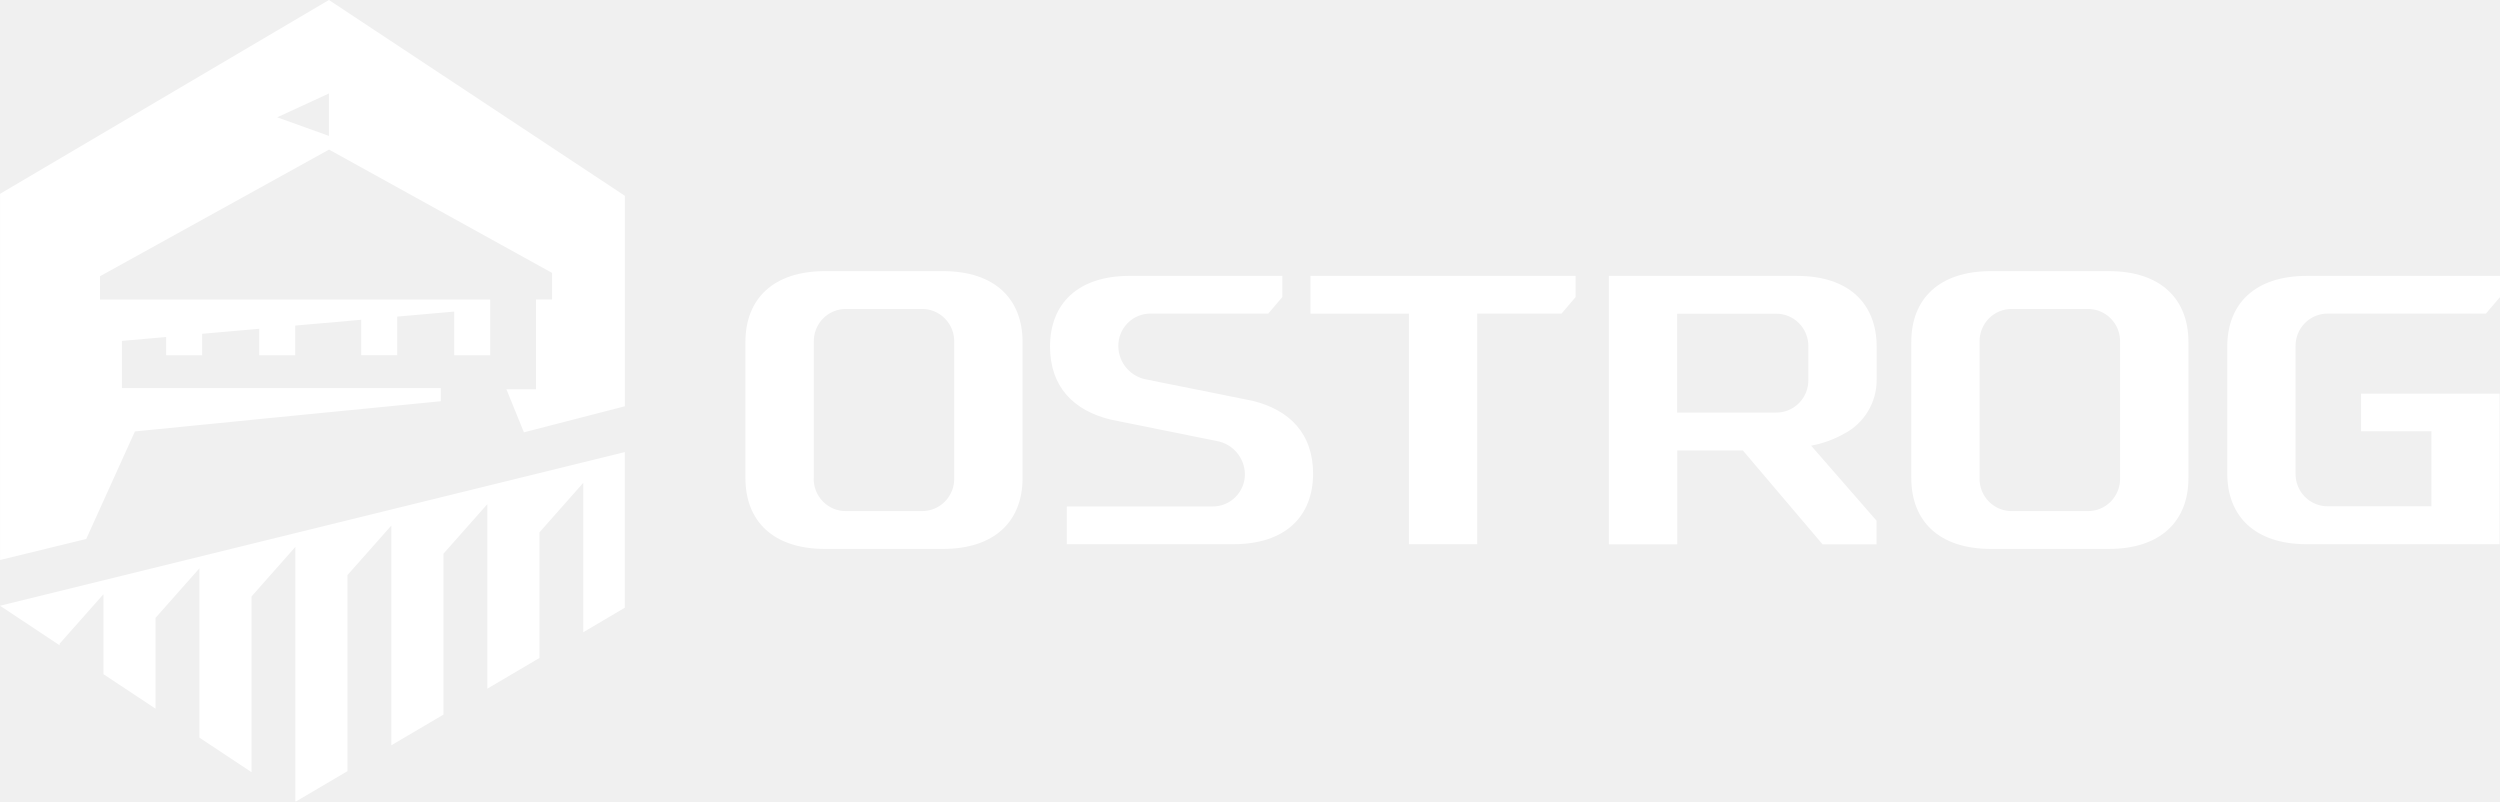
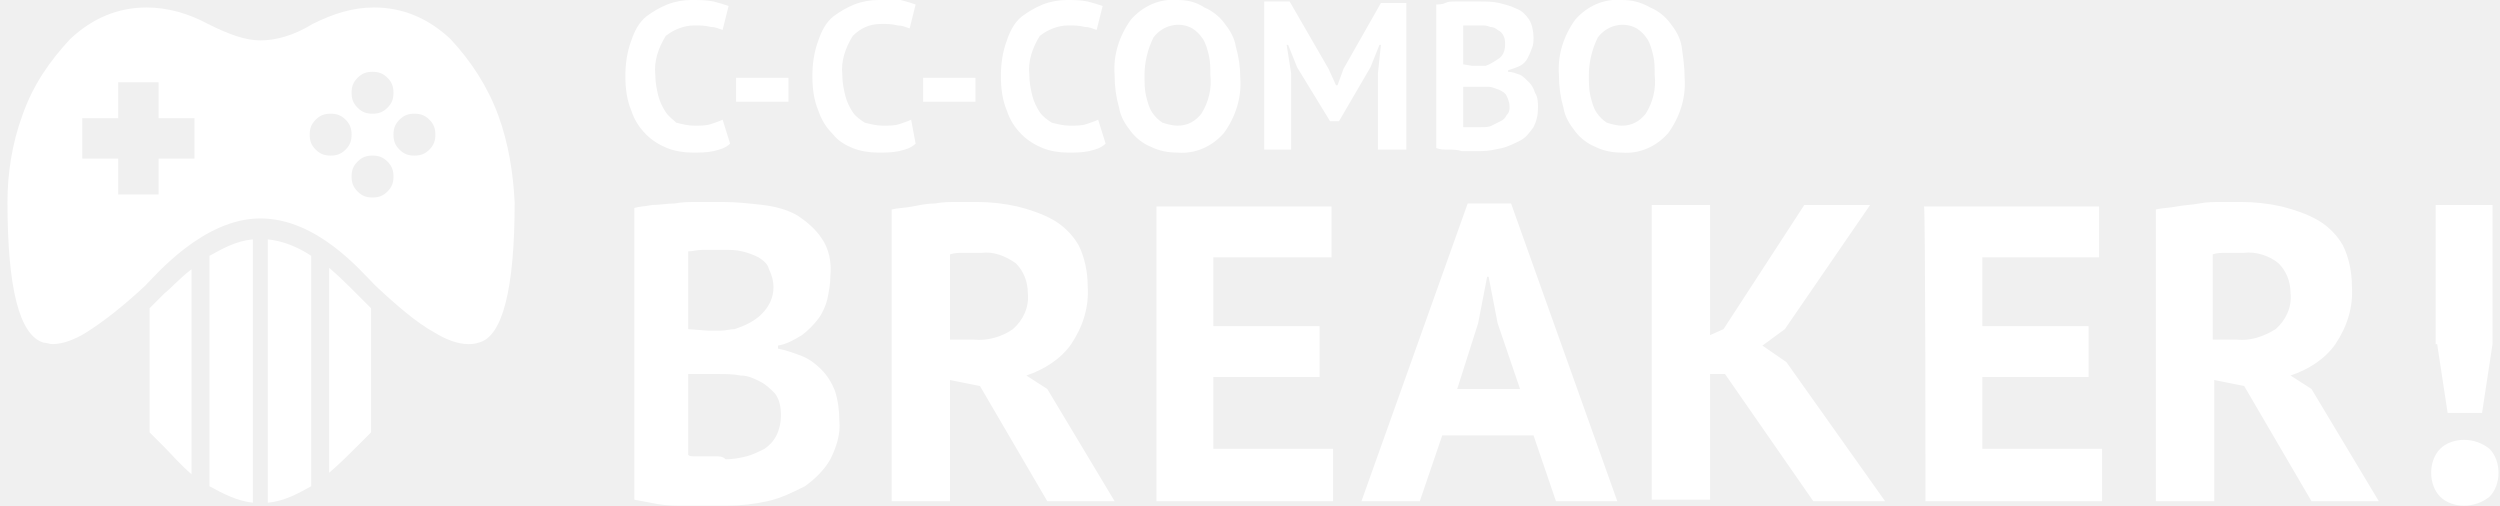
- <svg xmlns="http://www.w3.org/2000/svg" width="131" height="42" viewBox="0 0 131 42">
-   <path d="M39.06 17.92c0-2.252 1.449-3.713 4.175-3.713h6.172c2.726 0 4.175 1.46 4.175 3.713v7.131c0 2.252-1.45 3.713-4.175 3.713h-6.172c-2.726 0-4.175-1.46-4.175-3.713V17.92zm3.577 7.131a1.7 1.7 0 0 0 .491 1.235 1.67 1.67 0 0 0 1.226.495h3.93c.458.01.9-.168 1.225-.495a1.7 1.7 0 0 0 .492-1.235V17.92a1.7 1.7 0 0 0-.492-1.235 1.673 1.673 0 0 0-1.225-.495h-3.925a1.672 1.672 0 0 0-1.226.495 1.698 1.698 0 0 0-.49 1.235v7.131h-.006zm57.515-7.131c0-2.252 1.449-3.713 4.176-3.713h6.171c2.726 0 4.175 1.46 4.175 3.713v7.131c0 2.252-1.449 3.713-4.175 3.713h-6.171c-2.727 0-4.176-1.46-4.176-3.713V17.92zm3.577 7.131a1.7 1.7 0 0 0 .491 1.235c.325.327.768.506 1.226.495h3.93c.458.011.9-.168 1.225-.495.324-.326.502-.773.491-1.235V17.92a1.698 1.698 0 0 0-.491-1.235 1.672 1.672 0 0 0-1.226-.495h-3.929a1.672 1.672 0 0 0-1.226.495 1.698 1.698 0 0 0-.49 1.235v7.131zM58.213 21.99c-1.965-.472-3.192-1.73-3.192-3.836v.015c0-2.253 1.45-3.713 4.175-3.713h7.997v1.111l-.736.865h-6.14a1.672 1.672 0 0 0-1.226.495 1.698 1.698 0 0 0-.491 1.235v-.007a1.789 1.789 0 0 0 1.474 1.73l5.54 1.113c1.966.472 3.193 1.73 3.193 3.836v-.031c0 2.252-1.449 3.713-4.175 3.713h-8.73v-1.978h7.614c.459.01.901-.169 1.226-.496a1.7 1.7 0 0 0 .491-1.234v.031a1.789 1.789 0 0 0-1.474-1.73l-5.546-1.12zm10.458-7.534h13.89v1.111l-.736.865h-4.42v12.085h-3.578v-12.08h-5.158v-1.98h.002zm15.635 14.061v-14.06h9.856c2.725 0 4.175 1.46 4.175 3.712v1.718a3.17 3.17 0 0 1-1.717 2.846 5.477 5.477 0 0 1-1.717.619l3.428 3.932v1.238h-2.83l-4.175-4.918h-3.439v4.918h-3.576l-.005-.005zm3.576-6.898h5.158c.459.01.901-.168 1.226-.495.324-.327.502-.773.491-1.235v-1.72a1.698 1.698 0 0 0-.491-1.235 1.672 1.672 0 0 0-1.226-.495h-5.158v5.184-.004zm35.837.99v-1.98h7.261v7.888h-10.097c-2.726 0-4.175-1.46-4.175-3.713v-6.635c0-2.253 1.45-3.713 4.175-3.713H131v1.111l-.737.865h-8.26a1.672 1.672 0 0 0-1.225.495 1.698 1.698 0 0 0-.491 1.235v6.637c-.01.462.167.908.491 1.235a1.67 1.67 0 0 0 1.226.495h5.403v-3.932h-3.684l-.004.012zM.005 10.155v19.188l4.513-1.1 2.552-5.636 2.731-.271 1.467-.145 2.03-.202.786-.079 9.014-.885v-.692H6.388v-2.47l1.676-.147.643-.057v.957h1.886v-1.125l2.575-.226.414-.036v1.387h1.887V17.06l3.459-.304v1.858h1.886V16.59l.684-.06 2.302-.203v2.288h1.886v-2.92H5.24v-1.22l9.513-5.26 2.488-1.377L28.928 14.3v1.392h-.84v4.705h-1.553l.918 2.257 5.29-1.365V10.26L17.236 0 .005 10.155zm17.232-3.032l-2.714-.976 2.714-1.25v2.226zM32.739 23.69v8.155l-2.176 1.283v-7.827l-2.296 2.595v6.581l-2.732 1.61v-9.668l-2.298 2.595v8.431l-2.731 1.607V27.54l-2.299 2.595v10.273L15.503 42l-.026-.017V28.658l-2.296 2.596v9.209l-2.732-1.81V29.78l-2.298 2.595v4.761l-2.731-1.81v-4.189l-2.298 2.595v.08L0 31.741l32.74-8.052z" fill="#FFF" fill-rule="evenodd" />
+ <svg xmlns="http://www.w3.org/2000/svg" viewBox="0 0 167.1 33.8">
+   <style>.st0{fill:#fff}</style>
+   <g id="Logo_CBR">
+     <path id="C-c-combo" class="st0" d="M48.3 8c-.2.1-.5.2-.8.3-.3.1-.7.1-1.1.1-.4 0-.8-.1-1.2-.2-.2-.2-.5-.4-.7-.7-.2-.3-.4-.7-.5-1.1-.1-.4-.2-.9-.2-1.4-.1-.9.2-1.8.7-2.6.5-.4 1.2-.7 1.9-.7.4 0 .7 0 1.1.1.3 0 .5.1.8.2l.4-1.6c-.3-.1-.6-.2-1-.3-.5-.1-1-.1-1.5-.1s-1.1.1-1.6.3c-.5.2-1 .5-1.4.8-.5.4-.8 1-1 1.6-.3.8-.4 1.6-.4 2.4 0 .8.1 1.6.4 2.3.2.6.5 1.1 1 1.6.4.4.9.7 1.4.9.5.2 1.1.3 1.7.3.5 0 .9 0 1.4-.1.4-.1.8-.2 1.1-.5L48.3 8zm.9-1.2h3.5V5.2h-3.5v1.6zM60.9 8c-.2.1-.5.2-.8.3-.3.1-.7.1-1.1.1-.4 0-.8-.1-1.2-.2-.3-.2-.6-.4-.8-.7-.2-.3-.4-.7-.5-1.1-.1-.4-.2-.9-.2-1.4-.1-.9.2-1.8.7-2.6.5-.5 1.1-.8 1.9-.8.4 0 .7 0 1.1.1.3 0 .5.1.8.2l.4-1.6c-.3-.1-.6-.2-1-.3h-1.5c-.5 0-1.1.1-1.6.3-.5.2-1 .5-1.4.8-.5.4-.8 1-1 1.6-.3.8-.4 1.6-.4 2.4 0 .8.1 1.6.4 2.3.2.6.5 1.1 1 1.6.3.4.8.7 1.3.9.5.2 1.1.3 1.7.3.5 0 .9 0 1.4-.1.4-.1.8-.2 1.1-.5L60.9 8zm.8-1.2h3.5V5.2h-3.5v1.6zM73.4 8c-.2.1-.5.2-.8.3-.3.1-.7.1-1.1.1-.4 0-.8-.1-1.2-.2-.3-.2-.6-.4-.8-.7-.2-.3-.4-.7-.5-1.1-.1-.4-.2-.9-.2-1.4-.1-.9.2-1.8.7-2.6.5-.4 1.2-.7 1.9-.7.4 0 .7 0 1.1.1.3 0 .5.1.8.2l.4-1.6c-.3-.1-.6-.2-1-.3-.5-.1-1-.1-1.4-.1-.5 0-1.1.1-1.6.3-.5.2-1 .5-1.4.8-.5.4-.8 1-1 1.6-.3.8-.4 1.6-.4 2.4 0 .8.1 1.6.4 2.3.2.6.5 1.1 1 1.6.4.4.9.7 1.4.9.5.2 1.1.3 1.7.3.5 0 .9 0 1.4-.1.4-.1.8-.2 1.1-.5L73.4 8zm1.4-.8c.1.6.4 1.1.8 1.6.3.4.8.8 1.3 1 .6.3 1.2.4 1.8.4 1.2.1 2.3-.4 3.1-1.3.8-1.1 1.2-2.4 1.1-3.7 0-.7-.1-1.4-.3-2.1-.1-.6-.4-1.1-.8-1.6-.3-.4-.8-.8-1.3-1-.6-.4-1.2-.5-1.8-.5-1.2-.1-2.3.4-3.1 1.3-.8 1.1-1.2 2.4-1.1 3.7 0 .8.1 1.5.3 2.2zm2.3-4.7c.6-.8 1.7-1.1 2.6-.6.3.2.5.4.7.7.2.3.3.7.4 1.1.1.4.1.9.1 1.3.1.9-.1 1.8-.6 2.6-.4.5-.9.8-1.6.8-.3 0-.7-.1-1-.2-.3-.2-.5-.4-.7-.7-.2-.3-.3-.7-.4-1.1-.1-.4-.1-.9-.1-1.4 0-.8.2-1.7.6-2.5zm15 7.5H94V.2h-1.7l-2.5 4.4-.4 1.1h-.1l-.5-1.1L86.2.1h-1.7V10h1.8V4.9L86 3h.1l.6 1.5 2.2 3.6h.6l2.1-3.6.6-1.5h.1l-.2 1.9V10zm10.1-8.7c-.2-.3-.5-.6-.8-.7-.4-.2-.8-.3-1.2-.4-.4-.1-.9-.1-1.3-.1h-1.6c-.3 0-.5 0-.7.1s-.5.1-.6.1v9.6c.3.1.5.1.8.1.3 0 .6 0 .9.1H99c.5 0 .9-.1 1.4-.2.4-.1.8-.3 1.2-.5.4-.2.6-.5.9-.9.2-.4.3-.8.3-1.3 0-.3 0-.7-.2-1-.1-.3-.2-.5-.4-.7-.2-.2-.4-.4-.6-.5-.3-.1-.5-.2-.8-.2v-.1c.3-.1.6-.2.8-.3.2-.1.4-.3.5-.5.1-.2.2-.4.3-.7.1-.2.1-.5.1-.7 0-.4-.1-.9-.3-1.2zm-3.5 7.2h-.9V5.8h1.7c.2 0 .4.1.7.2.2.1.4.2.5.4.1.2.2.5.2.7 0 .2 0 .4-.2.6-.1.2-.2.3-.4.4l-.6.3c-.2.1-.4.1-.7.1h-.3zm-.9-4.2V1.7H99c.2 0 .4 0 .6.1.2 0 .4.1.5.2.2.1.3.2.4.4.1.2.1.4.1.6 0 .3-.1.7-.4.9-.3.2-.6.4-.9.5h-.9l-.6-.1zm6.7 2.9c.1.6.4 1.1.8 1.6.3.4.8.8 1.3 1 .6.3 1.2.4 1.8.4 1.2.1 2.3-.4 3.1-1.3.8-1.1 1.2-2.4 1.1-3.7 0-.7-.1-1.4-.2-2.1-.1-.6-.4-1.1-.8-1.6-.3-.4-.8-.8-1.3-1-.7-.4-1.3-.5-1.9-.5-1.2-.1-2.3.4-3.1 1.3-.8 1.1-1.2 2.4-1.1 3.7 0 .8.1 1.5.3 2.2zm2.3-4.7c.6-.8 1.7-1.1 2.6-.6.3.2.5.4.7.7.2.3.3.7.4 1.1.1.4.1.9.1 1.3.1.9-.1 1.8-.6 2.6-.4.5-.9.8-1.6.8-.3 0-.7-.1-1-.2-.3-.2-.5-.4-.7-.7-.2-.3-.3-.7-.4-1.1-.1-.4-.1-.9-.1-1.4 0-.8.2-1.7.6-2.5z" />
+     <path id="Breaker_" class="st0" d="M54.9 15.9c-.4-.6-1-1.1-1.6-1.5-.7-.4-1.5-.6-2.3-.7-.9-.1-1.8-.2-2.7-.2h-1.6c-.6 0-1.1 0-1.6.1-.5 0-1 .1-1.5.1-.5.1-.9.1-1.2.2v19.5c.5.1 1.1.2 1.6.3.6.1 1.2.1 1.7.1h2.8c1 0 1.9-.1 2.8-.3.9-.2 1.7-.6 2.5-1 .7-.5 1.3-1.1 1.7-1.8.4-.8.7-1.7.6-2.6 0-.7-.1-1.4-.3-2-.2-.5-.5-1-.9-1.4-.4-.4-.8-.7-1.3-.9-.5-.2-1.1-.4-1.6-.5v-.2c.6-.1 1.1-.4 1.6-.7.4-.3.8-.7 1.1-1.1.3-.4.5-.9.6-1.3.1-.5.2-1 .2-1.5.1-1-.1-1.9-.6-2.6zm-7.1 14.6h-1.4c-.2 0-.3 0-.4-.1V25h2c.5 0 1 0 1.5.1.5 0 .9.2 1.3.4s.7.5 1 .8c.3.4.4.9.4 1.5 0 .4-.1.9-.3 1.3-.2.4-.5.7-.8.9-.4.2-.8.4-1.2.5-.4.1-.9.2-1.4.2-.2-.2-.4-.2-.7-.2zM46 22v-5.2c.3 0 .6-.1 1-.1h1.4c.4 0 .8 0 1.2.1.4.1.7.2 1.1.4.3.2.6.4.7.8.2.4.3.8.3 1.2 0 .7-.3 1.3-.8 1.8s-1.2.8-1.8 1c-.3 0-.6.1-.9.1h-.9L46 22zm13.6 11.5h3.9v-8.1l2 .4 4.5 7.7h4.5L70 26l-1.4-.9c1.2-.4 2.3-1.1 3-2.1.8-1.2 1.2-2.5 1.1-3.9 0-.9-.2-1.9-.6-2.7-.4-.7-1-1.3-1.7-1.7-.7-.4-1.6-.7-2.4-.9-.9-.2-1.8-.3-2.7-.3H64c-.5 0-1 0-1.5.1-.5 0-1 .1-1.5.2s-1 .1-1.4.2v19.5zm8.3-15.9c.5.5.8 1.2.8 2 .1.9-.3 1.8-1 2.4-.7.5-1.7.8-2.6.7h-1.6V17c.3-.1.6-.1.9-.1h1.2c.8-.1 1.6.2 2.3.7zm9.4 15.9h11.8V30h-8v-4.8h7.1v-3.4h-7.1v-4.6H89v-3.4H77.3v19.7zm26.7 0h4.1L101 13.6h-2.9L91 33.5h3.9l1.5-4.4h6.1l1.5 4.4zm-5.2-11.9l.6-3.1h.1l.6 3.1 1.5 4.4h-4.2l1.4-4.4zm22.4 11.9h4.8l-6.6-9.3-1.6-1.1 1.5-1.1 5.7-8.3h-4.4l-5.4 8.3-.9.4v-8.7h-3.9v19.7h3.9V25h1l5.9 8.5zm7.5 0h11.8V30h-8v-4.8h7.1v-3.4h-7.1v-4.6h7.8v-3.4h-11.7c.1-.1.1 19.7.1 19.7zm15.4 0h3.9v-8.1l2 .4 4.5 7.7h4.5l-4.5-7.5-1.4-.9c1.2-.4 2.3-1.1 3-2.1.8-1.2 1.2-2.5 1.1-3.9 0-.9-.2-1.9-.6-2.7-.4-.7-1-1.3-1.7-1.7-.7-.4-1.6-.7-2.4-.9-.9-.2-1.8-.3-2.7-.3h-1.3c-.5 0-1 0-1.5.1s-1 .1-1.5.2-1 .1-1.4.2v19.5zm8.2-15.9c.5.5.8 1.2.8 2 .1.9-.3 1.8-1 2.4-.8.5-1.7.8-2.6.7h-1.6V17c.3-.1.6-.1.9-.1h1.2c.8-.1 1.7.2 2.3.7zm10.6 5.4l.7 4.6h2.3l.7-4.6v-9.3h-3.8V23h.1zm.2 10.2c.4.4 1 .6 1.6.6.6 0 1.2-.2 1.7-.6.4-.4.6-1 .6-1.6 0-.6-.2-1.2-.6-1.6-.5-.4-1.1-.6-1.7-.6-.6 0-1.2.2-1.6.6-.4.4-.6 1-.6 1.6 0 .6.2 1.2.6 1.6z" />
+   </g>
+   <path class="st0" d="M33.3 7.7c-.7-1.9-1.8-3.6-3.2-5.1C28.6 1.2 26.9.5 25 .5c-1.4 0-2.7.4-4.1 1.1-1.3.8-2.5 1.1-3.5 1.1s-2.1-.4-3.5-1.1C12.6.9 11.2.5 9.8.5c-1.9 0-3.6.7-5.1 2.1-1.4 1.5-2.5 3.1-3.2 5.1-.7 1.9-1 3.9-1 5.8 0 5.8.8 8.9 2.4 9.4.2 0 .4.1.6.1.7 0 1.5-.3 2.3-.8 1.1-.7 2.4-1.7 3.9-3.1.7-.7 3.9-4.5 7.7-4.5 3.8 0 6.7 3.5 7.7 4.5 1.5 1.4 2.8 2.5 3.9 3.1.8.5 1.6.8 2.3.8.2 0 .4 0 .7-.1 1.6-.4 2.4-3.6 2.4-9.4-.1-1.9-.4-3.9-1.1-5.8zM13 10.6h-2.4V13H7.9v-2.4H5.5V7.9h2.4V5.5h2.7v2.4H13v2.7zm10.9-5.4c.3-.3.6-.4 1-.4s.7.1 1 .4c.3.3.4.6.4 1s-.1.7-.4 1c-.3.3-.6.4-1 .4s-.7-.1-1-.4c-.3-.3-.4-.6-.4-1s.1-.7.4-1zm-1.8 5.2c-.4 0-.7-.1-1-.4-.3-.3-.4-.6-.4-1s.1-.7.4-1c.3-.3.6-.4 1-.4s.7.1 1 .4c.3.3.4.6.4 1s-.1.7-.4 1c-.3.3-.6.4-1 .4zm3.8 2.4c-.3.3-.6.4-1 .4s-.7-.1-1-.4c-.3-.3-.4-.6-.4-1s.1-.7.4-1c.3-.3.6-.4 1-.4s.7.1 1 .4c.3.3.4.6.4 1s-.1.7-.4 1zm2.8-2.8c-.3.3-.6.4-1 .4s-.7-.1-1-.4c-.3-.3-.4-.6-.4-1s.1-.7.4-1c.3-.3.6-.4 1-.4s.7.1 1 .4c.3.3.4.6.4 1s-.1.7-.4 1zM14 17.1c.9-.5 1.8-1 2.9-1.1v17.6c-1-.1-2-.6-2.9-1.1V17.1zM24.2 20l.6.6v8.3l-.6.6-.5.5c-.4.4-1 1-1.7 1.6V17.9c.7.6 1.3 1.2 1.7 1.6l.5.5zm-11.4-2v13.7c-.8-.7-1.4-1.4-1.8-1.8l-.4-.4-.6-.6v-8.3l.6-.6.4-.4c.4-.3 1-1 1.8-1.6zm5.1-2c1 .1 2 .5 2.9 1.1v15.4c-.9.5-1.8 1-2.9 1.1V16z" id="Layer_2" />
</svg>
